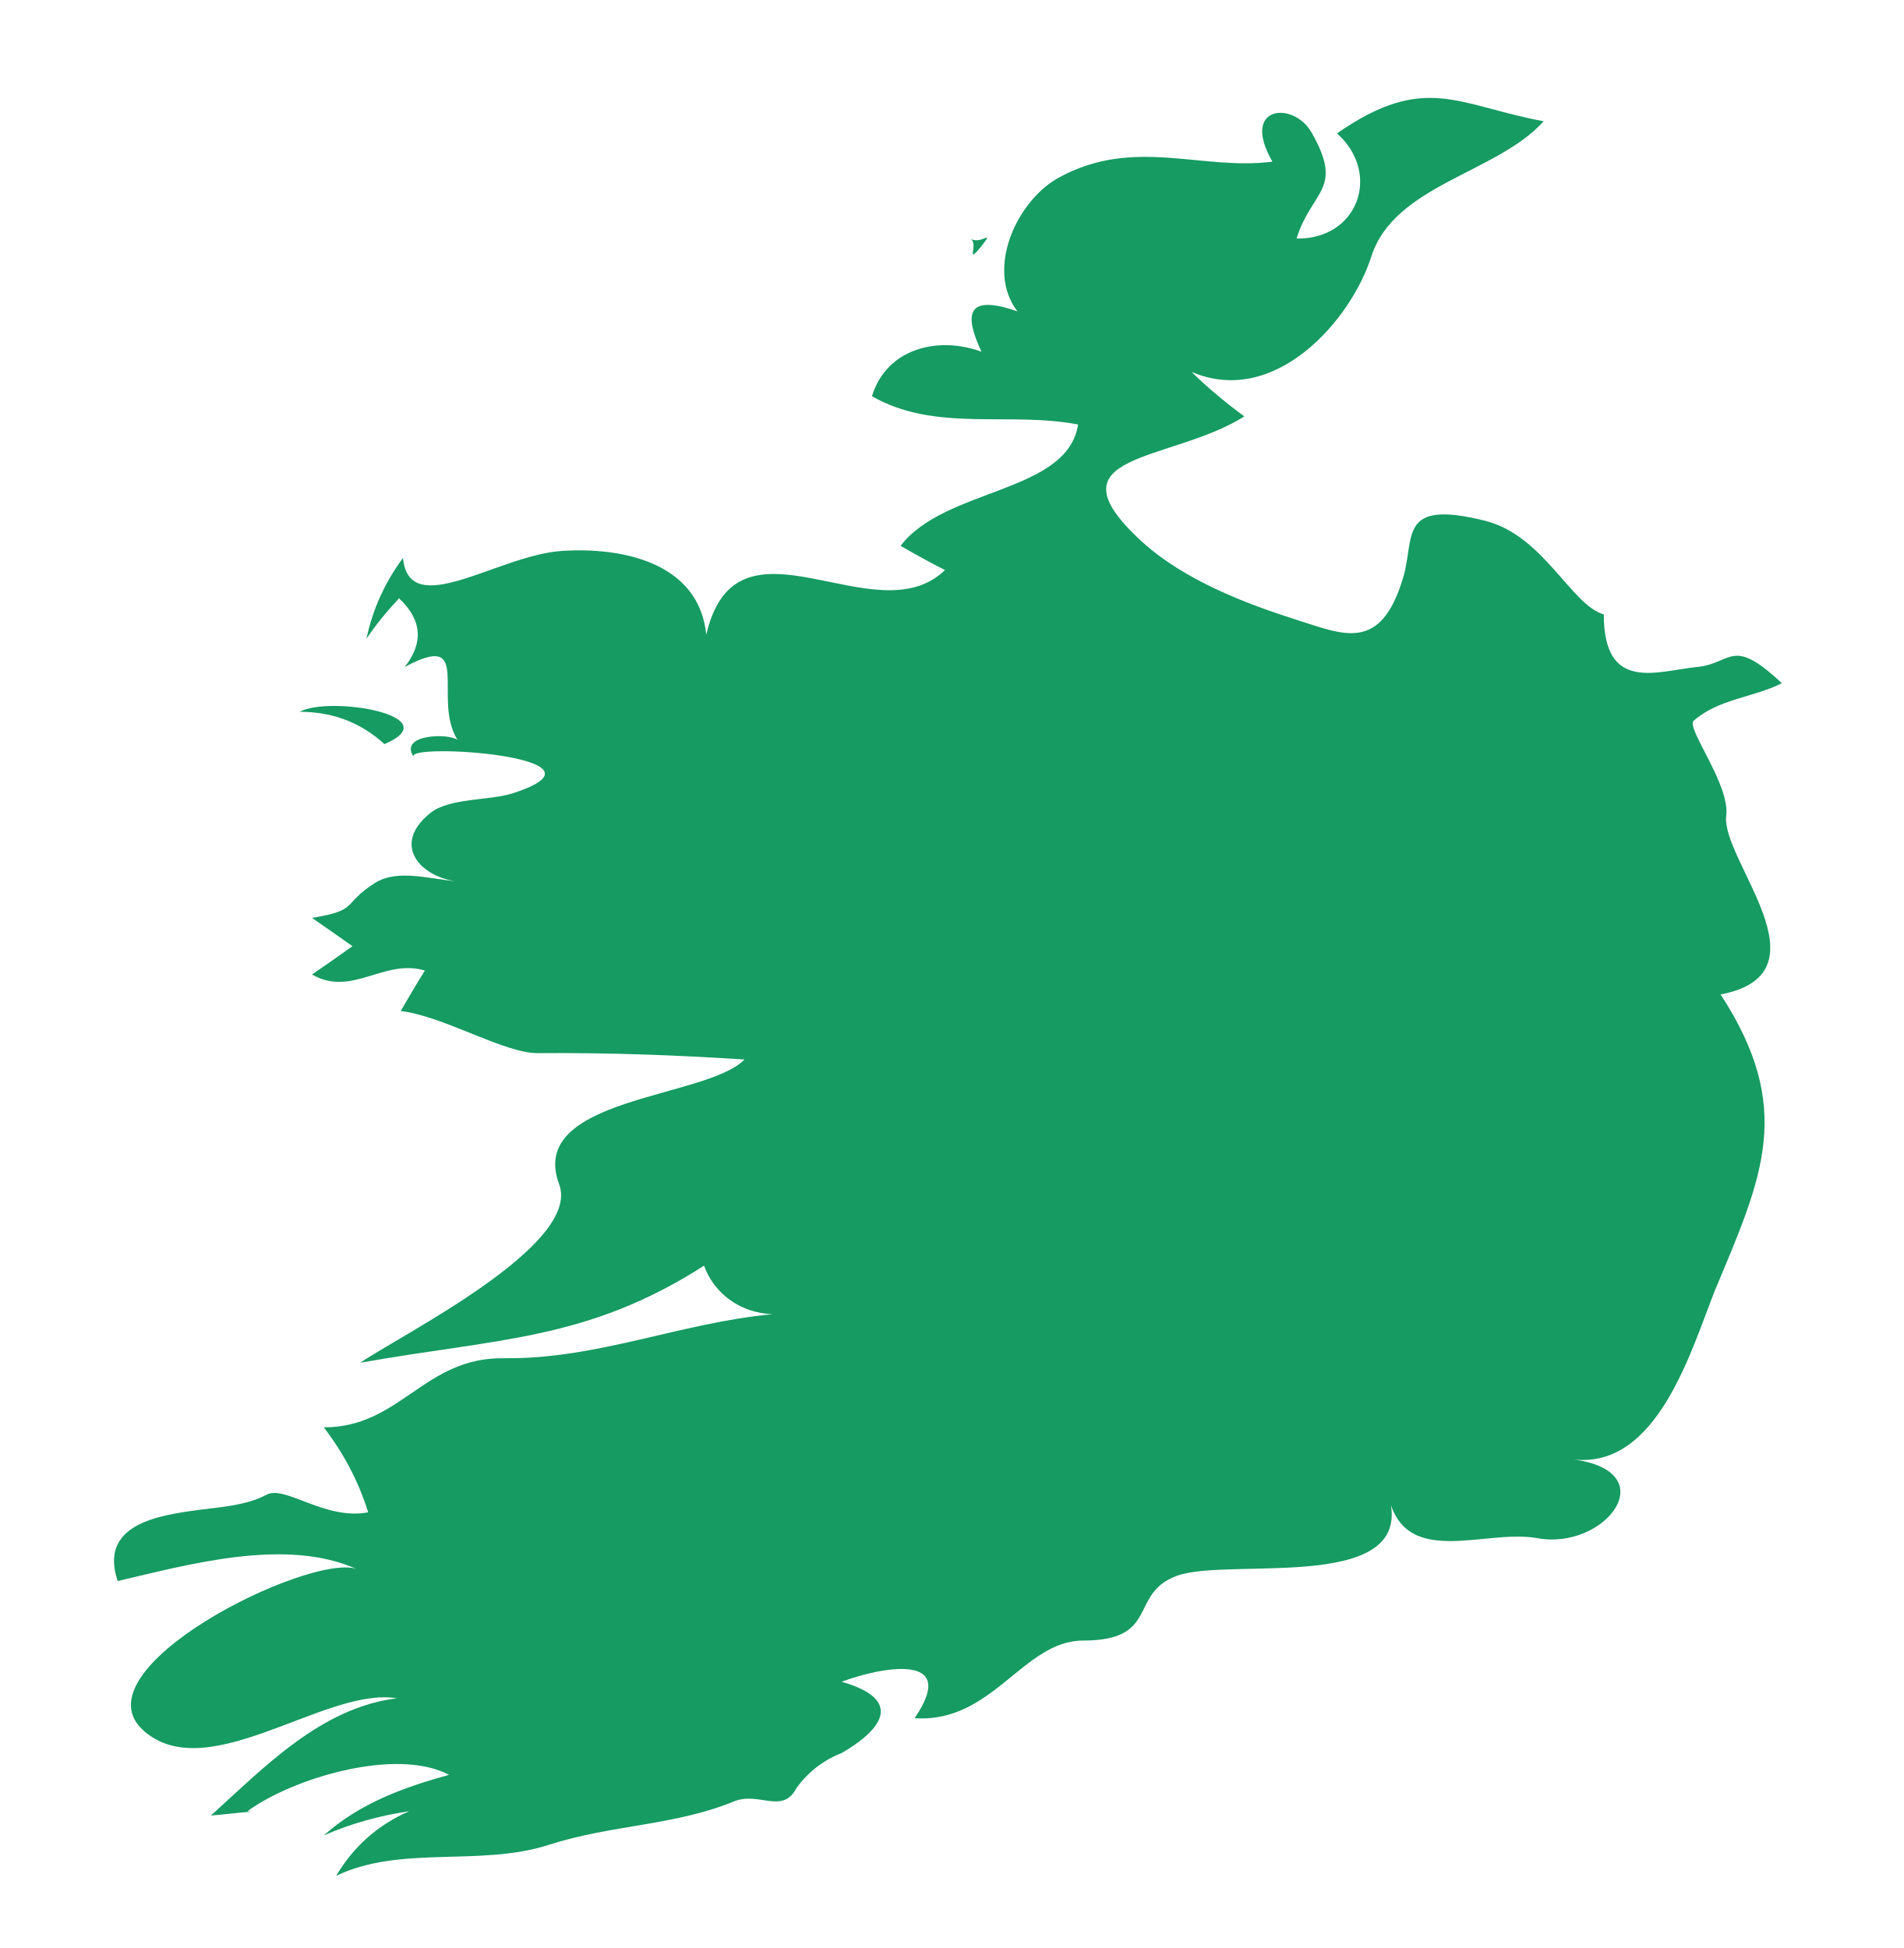
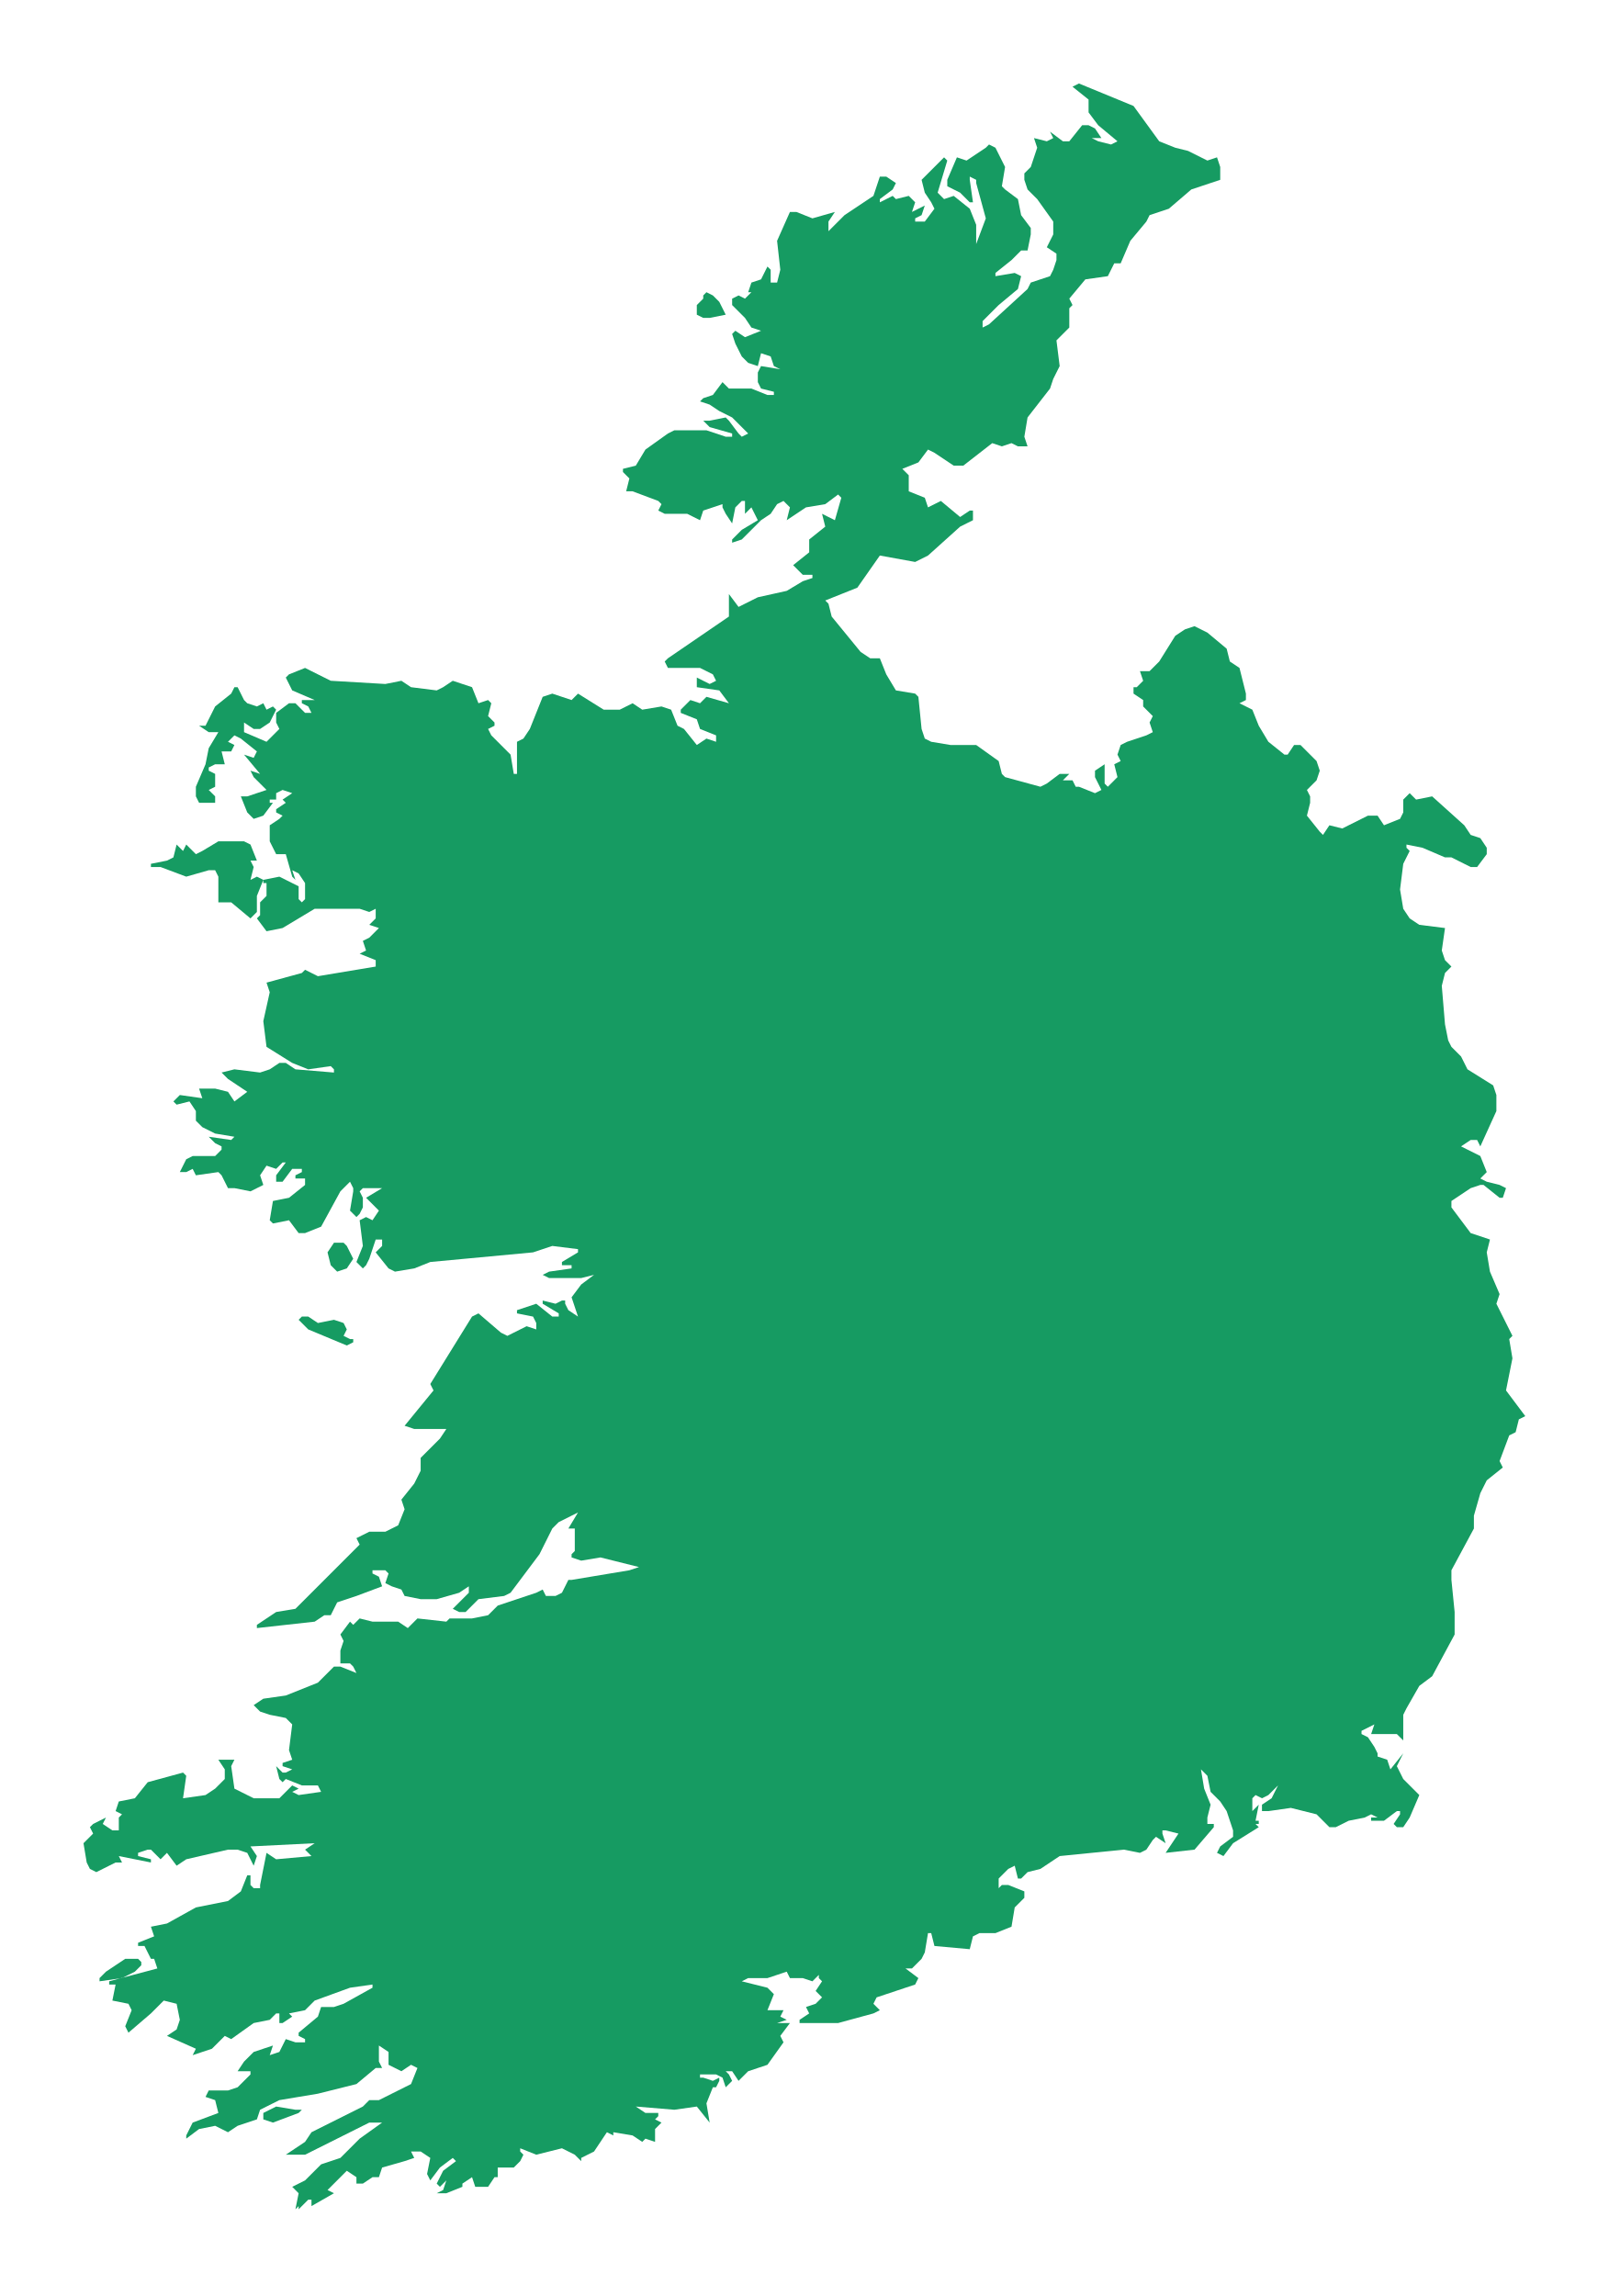
- <svg xmlns="http://www.w3.org/2000/svg" version="1.1" width="33.9" height="34.691" viewBox="1241.305 222.028 33.9 34.691" fill="#169B62">
-   <g id="ie" class="landxx coastxx eu ie">
-     <path id="path5402" class="landxx eu ie" d="m 1245.78,254.29 c -0.24,0.02 -0.48,0.05 -0.72,0.07 0.95,-0.859 1.96,-1.92 3.31,-2.088 -1.26,-0.212 -3.34,1.568 -4.49,0.593 -1.29,-1.096 2.92,-3.179 3.77,-2.897 -1.26,-0.562 -2.98,-0.08 -4.25,0.216 -0.34,-1.016 0.73,-1.173 1.47,-1.27 0.39,-0.05 0.83,-0.08 1.18,-0.267 0.33,-0.178 1.04,0.46 1.81,0.313 -0.17,-0.551 -0.44,-1.055 -0.79,-1.513 1.37,0 1.78,-1.251 3.21,-1.231 1.66,0.02 3.15,-0.634 4.78,-0.784 -0.55,-0.02 -1.03,-0.344 -1.22,-0.864 -2.09,1.341 -3.69,1.292 -6.12,1.729 0.66,-0.464 3.95,-2.088 3.54,-3.18 -0.58,-1.558 2.62,-1.519 3.3,-2.221 -1.25,-0.08 -2.43,-0.123 -3.68,-0.113 -0.61,0 -1.66,-0.654 -2.44,-0.751 0.14,-0.241 0.28,-0.48 0.43,-0.72 -0.73,-0.219 -1.3,0.48 -2.01,0.07 0.24,-0.163 0.48,-0.331 0.72,-0.504 -0.24,-0.17 -0.48,-0.338 -0.72,-0.504 0.85,-0.138 0.52,-0.239 1.12,-0.621 0.49,-0.309 1.23,0.03 1.76,-0.03 -0.75,0.1 -1.59,-0.563 -0.77,-1.219 0.34,-0.27 1.06,-0.217 1.46,-0.347 2.02,-0.653 -1.93,-0.911 -1.76,-0.65 -0.27,-0.405 0.62,-0.426 0.78,-0.303 -0.46,-0.74 0.3,-1.967 -0.94,-1.297 0.34,-0.431 0.31,-0.839 -0.1,-1.224 -0.21,0.225 -0.41,0.465 -0.58,0.72 0.11,-0.526 0.33,-1.006 0.65,-1.439 0.11,1.134 1.69,-0.05 2.83,-0.125 1.07,-0.07 2.44,0.203 2.57,1.493 0.54,-2.353 3.01,0.05 4.25,-1.152 -0.27,-0.137 -0.53,-0.281 -0.79,-0.432 0.79,-1.037 2.97,-0.932 3.16,-2.16 -1.22,-0.237 -2.54,0.145 -3.67,-0.504 0.26,-0.854 1.18,-1.077 1.95,-0.792 -0.29,-0.624 -0.31,-1.05 0.64,-0.719 -0.58,-0.759 0,-1.996 0.76,-2.395 1.33,-0.712 2.51,-0.109 3.78,-0.271 -0.58,-1.004 0.38,-1.087 0.7,-0.514 0.58,1.02 0,1.016 -0.27,1.883 1.09,0.02 1.52,-1.155 0.72,-1.873 1.57,-1.09 2.15,-0.497 3.68,-0.216 -0.83,0.926 -2.66,1.129 -3.07,2.412 -0.36,1.129 -1.71,2.688 -3.2,2.052 0.29,0.285 0.61,0.55 0.94,0.793 -1.32,0.829 -3.56,0.632 -1.83,2.224 0.76,0.695 1.86,1.111 2.75,1.395 0.85,0.269 1.51,0.594 1.91,-0.756 0.21,-0.714 -0.1,-1.395 1.46,-1.004 1.04,0.262 1.53,1.504 2.11,1.667 0,1.402 0.95,1.007 1.66,0.936 0.63,-0.06 0.61,-0.558 1.51,0.289 -0.5,0.255 -1.13,0.278 -1.57,0.669 -0.14,0.129 0.65,1.135 0.58,1.69 -0.1,0.78 1.88,2.803 -0.1,3.184 1.32,2.028 0.75,3.237 -0.1,5.267 -0.42,1.053 -1.02,3.186 -2.52,3.013 1.64,0.223 0.56,1.623 -0.64,1.403 -0.95,-0.176 -2.42,0.587 -2.67,-0.827 0.62,1.848 -2.79,1.157 -3.74,1.493 -0.88,0.313 -0.3,1.157 -1.68,1.157 -1.07,0 -1.61,1.477 -3,1.382 0.83,-1.22 -0.68,-0.883 -1.3,-0.648 1.11,0.317 0.73,0.847 0,1.269 -0.33,0.13 -0.59,0.335 -0.8,0.616 -0.25,0.492 -0.67,0.06 -1.12,0.247 -1.06,0.433 -2.19,0.415 -3.29,0.771 -1.23,0.397 -2.64,0 -3.79,0.553 0.31,-0.522 0.74,-0.906 1.3,-1.151 -0.53,0.08 -1.04,0.22 -1.52,0.432 0.63,-0.568 1.42,-0.857 2.23,-1.08 -0.94,-0.498 -2.79,0.06 -3.59,0.649" />
-     <path id="path5352" d="m 1258.59,226.28 c 0.14,0.11 -0.1,0.476 0.18,0.144 0.26,-0.336 0,-0.03 -0.18,-0.144" />
-     <path id="path5348" d="m 1248.15,235.28 c 1.16,-0.498 -0.96,-0.87 -1.51,-0.576 0.58,0 1.08,0.183 1.51,0.576" />
-   </g>
+ <svg xmlns="http://www.w3.org/2000/svg" viewBox="-10.74 -67.07 5.01 7.15" fill="#169B62" width="5.01" height="7.15">
+   <path d="M-7.25 -66.25 L-7.27 -66.25 L-7.29 -66.21 L-7.36 -66.20 L-7.41 -66.14 L-7.40 -66.12 L-7.41 -66.11 L-7.41 -66.05 L-7.45 -66.01 L-7.44 -65.93 L-7.46 -65.89 L-7.47 -65.86 L-7.54 -65.77 L-7.55 -65.71 L-7.54 -65.68 L-7.57 -65.68 L-7.59 -65.69 L-7.62 -65.68 L-7.65 -65.69 L-7.74 -65.62 L-7.77 -65.62 L-7.83 -65.66 L-7.85 -65.67 L-7.88 -65.63 L-7.93 -65.61 L-7.91 -65.59 L-7.91 -65.56 L-7.91 -65.54 L-7.86 -65.52 L-7.85 -65.49 L-7.81 -65.51 L-7.75 -65.46 L-7.72 -65.48 L-7.71 -65.48 L-7.71 -65.45 L-7.75 -65.43 L-7.85 -65.34 L-7.89 -65.32 L-8.00 -65.34 L-8.07 -65.24 L-8.17 -65.20 L-8.16 -65.19 L-8.15 -65.15 L-8.06 -65.04 L-8.03 -65.02 L-8.00 -65.02 L-7.98 -64.97 L-7.95 -64.92 L-7.89 -64.91 L-7.88 -64.90 L-7.87 -64.80 L-7.86 -64.77 L-7.84 -64.76 L-7.78 -64.75 L-7.70 -64.75 L-7.63 -64.70 L-7.62 -64.66 L-7.61 -64.65 L-7.50 -64.62 L-7.48 -64.63 L-7.44 -64.66 L-7.41 -64.66 L-7.43 -64.64 L-7.40 -64.64 L-7.39 -64.62 L-7.38 -64.62 L-7.33 -64.60 L-7.31 -64.61 L-7.33 -64.65 L-7.33 -64.67 L-7.30 -64.69 L-7.30 -64.63 L-7.29 -64.62 L-7.28 -64.63 L-7.26 -64.65 L-7.27 -64.69 L-7.25 -64.70 L-7.26 -64.72 L-7.25 -64.75 L-7.23 -64.76 L-7.17 -64.78 L-7.15 -64.79 L-7.16 -64.82 L-7.15 -64.84 L-7.18 -64.87 L-7.18 -64.89 L-7.21 -64.91 L-7.21 -64.93 L-7.20 -64.93 L-7.18 -64.95 L-7.19 -64.98 L-7.16 -64.98 L-7.13 -65.01 L-7.08 -65.09 L-7.05 -65.11 L-7.02 -65.12 L-6.98 -65.10 L-6.92 -65.05 L-6.91 -65.01 L-6.88 -64.99 L-6.86 -64.91 L-6.86 -64.89 L-6.88 -64.88 L-6.84 -64.86 L-6.82 -64.81 L-6.79 -64.76 L-6.74 -64.72 L-6.73 -64.72 L-6.71 -64.75 L-6.69 -64.75 L-6.64 -64.70 L-6.63 -64.67 L-6.64 -64.64 L-6.67 -64.61 L-6.66 -64.59 L-6.66 -64.57 L-6.67 -64.53 L-6.63 -64.48 L-6.62 -64.47 L-6.60 -64.50 L-6.56 -64.49 L-6.48 -64.53 L-6.45 -64.53 L-6.43 -64.50 L-6.38 -64.52 L-6.37 -64.54 L-6.37 -64.58 L-6.35 -64.60 L-6.33 -64.58 L-6.28 -64.59 L-6.18 -64.50 L-6.16 -64.47 L-6.13 -64.46 L-6.11 -64.43 L-6.11 -64.41 L-6.14 -64.37 L-6.16 -64.37 L-6.22 -64.40 L-6.24 -64.40 L-6.31 -64.43 L-6.36 -64.44 L-6.36 -64.43 L-6.35 -64.42 L-6.37 -64.38 L-6.38 -64.30 L-6.37 -64.24 L-6.35 -64.21 L-6.32 -64.19 L-6.24 -64.18 L-6.25 -64.11 L-6.24 -64.08 L-6.22 -64.06 L-6.24 -64.04 L-6.25 -64.00 L-6.24 -63.88 L-6.23 -63.83 L-6.22 -63.81 L-6.19 -63.78 L-6.17 -63.74 L-6.09 -63.69 L-6.08 -63.66 L-6.08 -63.61 L-6.13 -63.50 L-6.14 -63.52 L-6.16 -63.52 L-6.19 -63.50 L-6.13 -63.47 L-6.11 -63.42 L-6.13 -63.40 L-6.11 -63.39 L-6.07 -63.38 L-6.05 -63.37 L-6.06 -63.34 L-6.07 -63.34 L-6.12 -63.38 L-6.13 -63.38 L-6.16 -63.37 L-6.22 -63.33 L-6.22 -63.31 L-6.16 -63.23 L-6.10 -63.21 L-6.11 -63.17 L-6.10 -63.11 L-6.07 -63.04 L-6.08 -63.01 L-6.03 -62.91 L-6.04 -62.90 L-6.03 -62.84 L-6.05 -62.74 L-5.99 -62.66 L-6.01 -62.65 L-6.02 -62.61 L-6.04 -62.60 L-6.07 -62.52 L-6.06 -62.50 L-6.11 -62.46 L-6.13 -62.42 L-6.15 -62.35 L-6.15 -62.31 L-6.22 -62.18 L-6.22 -62.15 L-6.21 -62.05 L-6.21 -61.98 L-6.28 -61.85 L-6.32 -61.82 L-6.36 -61.75 L-6.37 -61.73 L-6.37 -61.65 L-6.39 -61.67 L-6.45 -61.67 L-6.47 -61.67 L-6.46 -61.70 L-6.50 -61.68 L-6.50 -61.67 L-6.48 -61.66 L-6.46 -61.63 L-6.45 -61.61 L-6.45 -61.60 L-6.42 -61.59 L-6.41 -61.56 L-6.37 -61.61 L-6.39 -61.57 L-6.37 -61.53 L-6.32 -61.48 L-6.35 -61.41 L-6.37 -61.38 L-6.39 -61.38 L-6.40 -61.39 L-6.38 -61.42 L-6.38 -61.43 L-6.39 -61.43 L-6.43 -61.40 L-6.47 -61.40 L-6.47 -61.41 L-6.45 -61.41 L-6.47 -61.42 L-6.49 -61.41 L-6.54 -61.40 L-6.58 -61.38 L-6.60 -61.38 L-6.64 -61.42 L-6.72 -61.44 L-6.79 -61.43 L-6.81 -61.43 L-6.81 -61.45 L-6.78 -61.47 L-6.76 -61.51 L-6.79 -61.48 L-6.81 -61.47 L-6.83 -61.48 L-6.84 -61.47 L-6.84 -61.43 L-6.82 -61.45 L-6.83 -61.40 L-6.82 -61.40 L-6.82 -61.39 L-6.83 -61.39 L-6.82 -61.38 L-6.90 -61.33 L-6.93 -61.29 L-6.95 -61.30 L-6.94 -61.32 L-6.90 -61.35 L-6.90 -61.37 L-6.92 -61.43 L-6.94 -61.46 L-6.97 -61.49 L-6.98 -61.54 L-7.00 -61.56 L-6.99 -61.50 L-6.97 -61.45 L-6.98 -61.41 L-6.98 -61.39 L-6.96 -61.39 L-6.96 -61.38 L-7.02 -61.31 L-7.11 -61.30 L-7.07 -61.36 L-7.11 -61.37 L-7.12 -61.37 L-7.12 -61.36 L-7.11 -61.33 L-7.14 -61.35 L-7.15 -61.34 L-7.17 -61.31 L-7.19 -61.30 L-7.24 -61.31 L-7.44 -61.29 L-7.50 -61.25 L-7.54 -61.24 L-7.56 -61.22 L-7.57 -61.22 L-7.58 -61.26 L-7.60 -61.25 L-7.63 -61.22 L-7.63 -61.19 L-7.62 -61.20 L-7.60 -61.20 L-7.55 -61.18 L-7.55 -61.18 L-7.55 -61.16 L-7.58 -61.13 L-7.59 -61.07 L-7.64 -61.05 L-7.69 -61.05 L-7.71 -61.04 L-7.72 -61.00 L-7.83 -61.01 L-7.84 -61.05 L-7.85 -61.05 L-7.86 -60.99 L-7.87 -60.97 L-7.90 -60.94 L-7.92 -60.94 L-7.88 -60.91 L-7.89 -60.89 L-8.01 -60.85 L-8.02 -60.83 L-8.00 -60.81 L-8.02 -60.80 L-8.13 -60.77 L-8.25 -60.77 L-8.25 -60.78 L-8.22 -60.80 L-8.23 -60.82 L-8.20 -60.83 L-8.18 -60.85 L-8.20 -60.87 L-8.18 -60.90 L-8.19 -60.91 L-8.19 -60.92 L-8.21 -60.90 L-8.24 -60.91 L-8.28 -60.91 L-8.29 -60.93 L-8.35 -60.91 L-8.41 -60.91 L-8.43 -60.90 L-8.35 -60.88 L-8.33 -60.86 L-8.35 -60.81 L-8.30 -60.81 L-8.31 -60.79 L-8.29 -60.78 L-8.32 -60.77 L-8.28 -60.77 L-8.31 -60.73 L-8.30 -60.71 L-8.35 -60.64 L-8.41 -60.62 L-8.44 -60.59 L-8.46 -60.62 L-8.48 -60.62 L-8.47 -60.61 L-8.46 -60.59 L-8.47 -60.58 L-8.48 -60.57 L-8.49 -60.60 L-8.51 -60.61 L-8.56 -60.61 L-8.56 -60.60 L-8.55 -60.60 L-8.52 -60.59 L-8.50 -60.60 L-8.50 -60.59 L-8.51 -60.57 L-8.52 -60.57 L-8.54 -60.52 L-8.53 -60.46 L-8.57 -60.51 L-8.64 -60.50 L-8.76 -60.51 L-8.73 -60.49 L-8.69 -60.49 L-8.69 -60.48 L-8.70 -60.47 L-8.68 -60.46 L-8.70 -60.44 L-8.70 -60.40 L-8.73 -60.41 L-8.74 -60.40 L-8.77 -60.42 L-8.83 -60.43 L-8.83 -60.42 L-8.85 -60.43 L-8.89 -60.37 L-8.93 -60.35 L-8.93 -60.34 L-8.95 -60.36 L-8.99 -60.38 L-9.07 -60.36 L-9.12 -60.38 L-9.12 -60.37 L-9.11 -60.36 L-9.12 -60.34 L-9.14 -60.32 L-9.19 -60.32 L-9.19 -60.29 L-9.20 -60.29 L-9.22 -60.26 L-9.25 -60.26 L-9.26 -60.26 L-9.27 -60.29 L-9.30 -60.27 L-9.30 -60.26 L-9.35 -60.24 L-9.38 -60.24 L-9.36 -60.25 L-9.35 -60.28 L-9.37 -60.26 L-9.38 -60.27 L-9.36 -60.31 L-9.32 -60.34 L-9.33 -60.35 L-9.37 -60.32 L-9.40 -60.28 L-9.41 -60.30 L-9.40 -60.35 L-9.43 -60.37 L-9.44 -60.37 L-9.46 -60.37 L-9.45 -60.35 L-9.48 -60.34 L-9.55 -60.32 L-9.56 -60.29 L-9.58 -60.29 L-9.61 -60.27 L-9.63 -60.27 L-9.63 -60.29 L-9.66 -60.31 L-9.72 -60.25 L-9.70 -60.24 L-9.77 -60.20 L-9.77 -60.22 L-9.78 -60.22 L-9.81 -60.19 L-9.81 -60.20 L-9.82 -60.19 L-9.81 -60.24 L-9.83 -60.26 L-9.79 -60.28 L-9.74 -60.33 L-9.68 -60.35 L-9.62 -60.41 L-9.55 -60.46 L-9.59 -60.46 L-9.79 -60.36 L-9.85 -60.36 L-9.79 -60.40 L-9.77 -60.43 L-9.61 -60.51 L-9.59 -60.53 L-9.56 -60.53 L-9.46 -60.58 L-9.44 -60.63 L-9.46 -60.64 L-9.49 -60.62 L-9.53 -60.64 L-9.53 -60.68 L-9.56 -60.70 L-9.56 -60.65 L-9.55 -60.63 L-9.57 -60.63 L-9.63 -60.58 L-9.71 -60.56 L-9.75 -60.55 L-9.87 -60.53 L-9.93 -60.50 L-9.94 -60.47 L-10.00 -60.45 L-10.03 -60.43 L-10.07 -60.45 L-10.12 -60.44 L-10.16 -60.41 L-10.16 -60.42 L-10.14 -60.46 L-10.06 -60.49 L-10.07 -60.53 L-10.10 -60.54 L-10.09 -60.56 L-10.03 -60.56 L-10.00 -60.57 L-9.96 -60.61 L-9.96 -60.62 L-10.00 -60.62 L-9.98 -60.65 L-9.95 -60.68 L-9.89 -60.70 L-9.90 -60.67 L-9.87 -60.68 L-9.86 -60.70 L-9.85 -60.72 L-9.82 -60.71 L-9.79 -60.71 L-9.79 -60.72 L-9.81 -60.73 L-9.81 -60.74 L-9.75 -60.79 L-9.74 -60.82 L-9.70 -60.82 L-9.67 -60.83 L-9.58 -60.88 L-9.58 -60.89 L-9.65 -60.88 L-9.76 -60.84 L-9.79 -60.81 L-9.84 -60.80 L-9.83 -60.79 L-9.86 -60.77 L-9.87 -60.77 L-9.87 -60.80 L-9.88 -60.80 L-9.90 -60.78 L-9.95 -60.77 L-10.02 -60.72 L-10.04 -60.73 L-10.08 -60.69 L-10.14 -60.67 L-10.13 -60.69 L-10.22 -60.73 L-10.19 -60.75 L-10.18 -60.78 L-10.19 -60.83 L-10.23 -60.84 L-10.27 -60.80 L-10.34 -60.74 L-10.35 -60.76 L-10.33 -60.81 L-10.34 -60.83 L-10.39 -60.84 L-10.38 -60.89 L-10.40 -60.89 L-10.40 -60.90 L-10.25 -60.94 L-10.26 -60.97 L-10.27 -60.97 L-10.29 -61.01 L-10.31 -61.01 L-10.31 -61.02 L-10.26 -61.04 L-10.27 -61.07 L-10.22 -61.08 L-10.13 -61.13 L-10.03 -61.15 L-9.99 -61.18 L-9.97 -61.23 L-9.96 -61.23 L-9.96 -61.20 L-9.95 -61.19 L-9.93 -61.19 L-9.93 -61.20 L-9.91 -61.30 L-9.88 -61.28 L-9.77 -61.29 L-9.79 -61.31 L-9.76 -61.33 L-9.96 -61.32 L-9.94 -61.29 L-9.95 -61.26 L-9.97 -61.30 L-10.00 -61.31 L-10.03 -61.31 L-10.16 -61.28 L-10.19 -61.26 L-10.22 -61.30 L-10.24 -61.28 L-10.27 -61.31 L-10.28 -61.31 L-10.31 -61.30 L-10.31 -61.29 L-10.27 -61.28 L-10.27 -61.27 L-10.37 -61.29 L-10.36 -61.27 L-10.35 -61.27 L-10.38 -61.27 L-10.44 -61.24 L-10.46 -61.25 L-10.47 -61.27 L-10.48 -61.33 L-10.45 -61.36 L-10.46 -61.38 L-10.45 -61.39 L-10.41 -61.41 L-10.42 -61.39 L-10.39 -61.37 L-10.38 -61.37 L-10.37 -61.37 L-10.37 -61.41 L-10.36 -61.42 L-10.38 -61.43 L-10.37 -61.46 L-10.32 -61.47 L-10.28 -61.52 L-10.17 -61.55 L-10.16 -61.54 L-10.17 -61.47 L-10.10 -61.48 L-10.07 -61.50 L-10.04 -61.53 L-10.04 -61.56 L-10.06 -61.59 L-10.01 -61.59 L-10.02 -61.57 L-10.01 -61.50 L-9.95 -61.47 L-9.87 -61.47 L-9.83 -61.51 L-9.81 -61.50 L-9.83 -61.49 L-9.81 -61.48 L-9.74 -61.49 L-9.75 -61.51 L-9.80 -61.51 L-9.85 -61.53 L-9.86 -61.52 L-9.87 -61.53 L-9.88 -61.57 L-9.86 -61.55 L-9.85 -61.55 L-9.83 -61.56 L-9.86 -61.57 L-9.86 -61.58 L-9.83 -61.59 L-9.84 -61.62 L-9.83 -61.70 L-9.85 -61.72 L-9.90 -61.73 L-9.93 -61.74 L-9.95 -61.76 L-9.92 -61.78 L-9.85 -61.79 L-9.75 -61.83 L-9.70 -61.88 L-9.68 -61.88 L-9.63 -61.86 L-9.64 -61.88 L-9.65 -61.89 L-9.68 -61.89 L-9.68 -61.91 L-9.68 -61.93 L-9.67 -61.96 L-9.68 -61.98 L-9.65 -62.02 L-9.64 -62.01 L-9.62 -62.03 L-9.58 -62.02 L-9.50 -62.02 L-9.47 -62.00 L-9.44 -62.03 L-9.35 -62.02 L-9.34 -62.03 L-9.27 -62.03 L-9.22 -62.04 L-9.19 -62.07 L-9.07 -62.11 L-9.05 -62.12 L-9.04 -62.10 L-9.01 -62.10 L-8.99 -62.11 L-8.97 -62.15 L-8.96 -62.15 L-8.78 -62.18 L-8.75 -62.19 L-8.87 -62.22 L-8.93 -62.21 L-8.96 -62.22 L-8.96 -62.23 L-8.95 -62.24 L-8.95 -62.29 L-8.95 -62.31 L-8.97 -62.31 L-8.94 -62.36 L-9.00 -62.33 L-9.02 -62.31 L-9.03 -62.29 L-9.06 -62.23 L-9.15 -62.11 L-9.17 -62.10 L-9.25 -62.09 L-9.29 -62.05 L-9.31 -62.05 L-9.33 -62.06 L-9.28 -62.11 L-9.28 -62.13 L-9.31 -62.11 L-9.38 -62.09 L-9.43 -62.09 L-9.48 -62.10 L-9.49 -62.12 L-9.52 -62.13 L-9.54 -62.14 L-9.53 -62.17 L-9.54 -62.18 L-9.58 -62.18 L-9.58 -62.17 L-9.56 -62.16 L-9.55 -62.13 L-9.63 -62.10 L-9.69 -62.08 L-9.71 -62.04 L-9.73 -62.04 L-9.76 -62.02 L-9.94 -62.00 L-9.94 -62.01 L-9.88 -62.05 L-9.82 -62.06 L-9.62 -62.26 L-9.63 -62.28 L-9.59 -62.30 L-9.54 -62.30 L-9.50 -62.32 L-9.48 -62.37 L-9.49 -62.40 L-9.45 -62.45 L-9.43 -62.49 L-9.43 -62.53 L-9.37 -62.59 L-9.35 -62.62 L-9.37 -62.62 L-9.45 -62.62 L-9.48 -62.63 L-9.39 -62.74 L-9.40 -62.76 L-9.27 -62.97 L-9.25 -62.98 L-9.18 -62.92 L-9.16 -62.91 L-9.10 -62.94 L-9.07 -62.93 L-9.07 -62.95 L-9.08 -62.97 L-9.13 -62.98 L-9.13 -62.99 L-9.07 -63.01 L-9.02 -62.97 L-9.00 -62.97 L-9.00 -62.98 L-9.05 -63.01 L-9.05 -63.02 L-9.01 -63.01 L-8.99 -63.02 L-8.98 -63.02 L-8.98 -63.01 L-8.97 -62.99 L-8.94 -62.97 L-8.96 -63.03 L-8.93 -63.07 L-8.89 -63.10 L-8.93 -63.09 L-9.03 -63.09 L-9.05 -63.10 L-9.03 -63.11 L-8.96 -63.12 L-8.96 -63.13 L-8.99 -63.13 L-8.99 -63.14 L-8.94 -63.17 L-8.94 -63.18 L-9.02 -63.19 L-9.08 -63.17 L-9.40 -63.14 L-9.45 -63.12 L-9.51 -63.11 L-9.53 -63.12 L-9.57 -63.17 L-9.55 -63.19 L-9.55 -63.21 L-9.57 -63.21 L-9.59 -63.15 L-9.60 -63.13 L-9.61 -63.12 L-9.63 -63.14 L-9.61 -63.19 L-9.62 -63.27 L-9.60 -63.28 L-9.58 -63.27 L-9.56 -63.30 L-9.60 -63.34 L-9.55 -63.37 L-9.61 -63.37 L-9.62 -63.36 L-9.61 -63.34 L-9.61 -63.31 L-9.62 -63.29 L-9.63 -63.28 L-9.65 -63.30 L-9.64 -63.36 L-9.64 -63.37 L-9.65 -63.39 L-9.68 -63.36 L-9.74 -63.25 L-9.79 -63.23 L-9.81 -63.23 L-9.84 -63.27 L-9.89 -63.26 L-9.90 -63.27 L-9.89 -63.33 L-9.84 -63.34 L-9.79 -63.38 L-9.79 -63.40 L-9.82 -63.40 L-9.82 -63.41 L-9.80 -63.42 L-9.80 -63.43 L-9.83 -63.43 L-9.86 -63.39 L-9.88 -63.39 L-9.88 -63.41 L-9.85 -63.45 L-9.86 -63.45 L-9.88 -63.43 L-9.91 -63.44 L-9.93 -63.41 L-9.92 -63.38 L-9.96 -63.36 L-10.01 -63.37 L-10.03 -63.37 L-10.05 -63.41 L-10.06 -63.42 L-10.13 -63.41 L-10.14 -63.43 L-10.16 -63.42 L-10.18 -63.42 L-10.16 -63.46 L-10.14 -63.47 L-10.07 -63.47 L-10.05 -63.49 L-10.05 -63.50 L-10.07 -63.51 L-10.09 -63.53 L-10.02 -63.52 L-10.01 -63.53 L-10.07 -63.54 L-10.11 -63.56 L-10.13 -63.58 L-10.13 -63.61 L-10.15 -63.64 L-10.19 -63.63 L-10.20 -63.64 L-10.18 -63.66 L-10.11 -63.65 L-10.12 -63.68 L-10.07 -63.68 L-10.03 -63.67 L-10.01 -63.64 L-9.97 -63.67 L-10.03 -63.71 L-10.05 -63.73 L-10.01 -63.74 L-9.93 -63.73 L-9.90 -63.74 L-9.87 -63.76 L-9.85 -63.76 L-9.82 -63.74 L-9.70 -63.73 L-9.70 -63.74 L-9.71 -63.75 L-9.78 -63.74 L-9.83 -63.76 L-9.91 -63.81 L-9.92 -63.89 L-9.90 -63.98 L-9.91 -64.01 L-9.80 -64.04 L-9.79 -64.05 L-9.75 -64.03 L-9.57 -64.06 L-9.57 -64.08 L-9.62 -64.10 L-9.60 -64.11 L-9.61 -64.14 L-9.59 -64.15 L-9.56 -64.18 L-9.59 -64.19 L-9.57 -64.21 L-9.57 -64.24 L-9.59 -64.23 L-9.62 -64.24 L-9.76 -64.24 L-9.86 -64.18 L-9.91 -64.17 L-9.94 -64.21 L-9.93 -64.22 L-9.93 -64.26 L-9.91 -64.28 L-9.91 -64.32 L-9.92 -64.32 L-9.92 -64.33 L-9.87 -64.34 L-9.81 -64.31 L-9.81 -64.27 L-9.80 -64.26 L-9.79 -64.27 L-9.79 -64.32 L-9.81 -64.35 L-9.83 -64.36 L-9.82 -64.33 L-9.83 -64.34 L-9.85 -64.41 L-9.85 -64.41 L-9.88 -64.41 L-9.90 -64.45 L-9.90 -64.50 L-9.87 -64.52 L-9.86 -64.53 L-9.88 -64.54 L-9.88 -64.55 L-9.85 -64.57 L-9.86 -64.58 L-9.83 -64.60 L-9.86 -64.61 L-9.88 -64.60 L-9.88 -64.58 L-9.90 -64.58 L-9.90 -64.57 L-9.89 -64.57 L-9.92 -64.53 L-9.95 -64.52 L-9.97 -64.54 L-9.99 -64.59 L-9.97 -64.59 L-9.91 -64.61 L-9.95 -64.65 L-9.96 -64.67 L-9.93 -64.66 L-9.98 -64.72 L-9.95 -64.71 L-9.94 -64.73 L-9.99 -64.77 L-10.01 -64.78 L-10.03 -64.76 L-10.01 -64.75 L-10.02 -64.73 L-10.03 -64.73 L-10.05 -64.73 L-10.04 -64.69 L-10.07 -64.69 L-10.09 -64.68 L-10.09 -64.67 L-10.07 -64.66 L-10.07 -64.62 L-10.09 -64.61 L-10.07 -64.59 L-10.07 -64.57 L-10.08 -64.57 L-10.12 -64.57 L-10.13 -64.59 L-10.13 -64.62 L-10.10 -64.69 L-10.09 -64.74 L-10.06 -64.79 L-10.09 -64.79 L-10.12 -64.81 L-10.10 -64.81 L-10.07 -64.87 L-10.02 -64.91 L-10.01 -64.93 L-10.00 -64.93 L-9.98 -64.89 L-9.97 -64.88 L-9.94 -64.87 L-9.92 -64.88 L-9.91 -64.86 L-9.89 -64.87 L-9.88 -64.86 L-9.90 -64.82 L-9.93 -64.80 L-9.95 -64.80 L-9.98 -64.82 L-9.98 -64.79 L-9.91 -64.76 L-9.87 -64.80 L-9.88 -64.82 L-9.88 -64.85 L-9.84 -64.88 L-9.82 -64.88 L-9.79 -64.85 L-9.77 -64.85 L-9.78 -64.87 L-9.80 -64.88 L-9.80 -64.89 L-9.76 -64.89 L-9.83 -64.92 L-9.85 -64.96 L-9.84 -64.97 L-9.79 -64.99 L-9.71 -64.95 L-9.54 -64.94 L-9.49 -64.95 L-9.46 -64.93 L-9.38 -64.92 L-9.36 -64.93 L-9.33 -64.95 L-9.27 -64.93 L-9.25 -64.88 L-9.22 -64.89 L-9.21 -64.88 L-9.22 -64.84 L-9.20 -64.82 L-9.20 -64.81 L-9.22 -64.80 L-9.21 -64.78 L-9.15 -64.72 L-9.14 -64.66 L-9.13 -64.66 L-9.13 -64.74 L-9.13 -64.76 L-9.11 -64.77 L-9.09 -64.80 L-9.05 -64.90 L-9.02 -64.91 L-8.96 -64.89 L-8.94 -64.91 L-8.86 -64.86 L-8.81 -64.86 L-8.77 -64.88 L-8.74 -64.86 L-8.68 -64.87 L-8.65 -64.86 L-8.63 -64.81 L-8.61 -64.80 L-8.57 -64.75 L-8.54 -64.77 L-8.51 -64.76 L-8.51 -64.78 L-8.56 -64.80 L-8.57 -64.83 L-8.62 -64.85 L-8.62 -64.86 L-8.59 -64.89 L-8.56 -64.88 L-8.54 -64.90 L-8.47 -64.88 L-8.50 -64.92 L-8.57 -64.93 L-8.57 -64.96 L-8.53 -64.94 L-8.51 -64.95 L-8.52 -64.97 L-8.56 -64.99 L-8.66 -64.99 L-8.67 -65.01 L-8.66 -65.02 L-8.47 -65.15 L-8.47 -65.22 L-8.44 -65.18 L-8.38 -65.21 L-8.29 -65.23 L-8.24 -65.26 L-8.21 -65.27 L-8.21 -65.28 L-8.24 -65.28 L-8.27 -65.31 L-8.22 -65.35 L-8.22 -65.39 L-8.17 -65.43 L-8.18 -65.47 L-8.14 -65.45 L-8.12 -65.52 L-8.13 -65.53 L-8.17 -65.50 L-8.23 -65.49 L-8.29 -65.45 L-8.28 -65.49 L-8.29 -65.50 L-8.30 -65.51 L-8.32 -65.50 L-8.34 -65.47 L-8.37 -65.45 L-8.43 -65.39 L-8.46 -65.38 L-8.46 -65.39 L-8.43 -65.42 L-8.38 -65.45 L-8.39 -65.47 L-8.40 -65.49 L-8.42 -65.47 L-8.42 -65.51 L-8.43 -65.51 L-8.45 -65.49 L-8.46 -65.44 L-8.48 -65.47 L-8.49 -65.49 L-8.49 -65.50 L-8.55 -65.48 L-8.56 -65.45 L-8.60 -65.47 L-8.67 -65.47 L-8.69 -65.48 L-8.68 -65.50 L-8.69 -65.51 L-8.77 -65.54 L-8.79 -65.54 L-8.78 -65.58 L-8.80 -65.60 L-8.80 -65.61 L-8.76 -65.62 L-8.73 -65.67 L-8.66 -65.72 L-8.64 -65.73 L-8.54 -65.73 L-8.48 -65.71 L-8.46 -65.71 L-8.46 -65.72 L-8.53 -65.74 L-8.55 -65.76 L-8.53 -65.76 L-8.48 -65.77 L-8.47 -65.76 L-8.44 -65.72 L-8.43 -65.71 L-8.41 -65.72 L-8.46 -65.77 L-8.50 -65.79 L-8.53 -65.81 L-8.56 -65.82 L-8.55 -65.83 L-8.52 -65.84 L-8.49 -65.88 L-8.47 -65.86 L-8.40 -65.86 L-8.35 -65.84 L-8.33 -65.84 L-8.33 -65.85 L-8.37 -65.86 L-8.38 -65.88 L-8.38 -65.91 L-8.37 -65.93 L-8.31 -65.92 L-8.33 -65.93 L-8.34 -65.96 L-8.37 -65.97 L-8.38 -65.93 L-8.41 -65.94 L-8.43 -65.96 L-8.45 -66.00 L-8.46 -66.03 L-8.45 -66.04 L-8.42 -66.02 L-8.37 -66.04 L-8.40 -66.05 L-8.42 -66.08 L-8.46 -66.12 L-8.46 -66.14 L-8.44 -66.15 L-8.42 -66.14 L-8.40 -66.16 L-8.41 -66.16 L-8.40 -66.19 L-8.37 -66.20 L-8.35 -66.24 L-8.34 -66.23 L-8.34 -66.19 L-8.33 -66.19 L-8.32 -66.19 L-8.31 -66.23 L-8.32 -66.32 L-8.28 -66.41 L-8.26 -66.41 L-8.21 -66.39 L-8.14 -66.41 L-8.16 -66.38 L-8.16 -66.35 L-8.11 -66.40 L-8.02 -66.46 L-8.00 -66.52 L-7.98 -66.52 L-7.95 -66.50 L-7.96 -66.48 L-8.00 -66.45 L-8.00 -66.44 L-7.96 -66.46 L-7.95 -66.45 L-7.91 -66.46 L-7.89 -66.44 L-7.90 -66.41 L-7.86 -66.43 L-7.87 -66.40 L-7.89 -66.39 L-7.89 -66.38 L-7.86 -66.38 L-7.83 -66.42 L-7.84 -66.44 L-7.86 -66.47 L-7.87 -66.51 L-7.80 -66.58 L-7.79 -66.57 L-7.82 -66.47 L-7.80 -66.45 L-7.77 -66.46 L-7.72 -66.42 L-7.70 -66.37 L-7.70 -66.31 L-7.67 -66.39 L-7.70 -66.50 L-7.70 -66.51 L-7.72 -66.52 L-7.72 -66.51 L-7.71 -66.44 L-7.72 -66.44 L-7.75 -66.47 L-7.79 -66.49 L-7.79 -66.51 L-7.76 -66.58 L-7.73 -66.57 L-7.67 -66.61 L-7.66 -66.62 L-7.64 -66.61 L-7.61 -66.55 L-7.62 -66.49 L-7.61 -66.48 L-7.57 -66.45 L-7.56 -66.40 L-7.53 -66.36 L-7.53 -66.34 L-7.54 -66.29 L-7.56 -66.29 L-7.59 -66.26 L-7.64 -66.22 L-7.64 -66.21 L-7.58 -66.22 L-7.56 -66.21 L-7.57 -66.17 L-7.63 -66.12 L-7.68 -66.07 L-7.68 -66.05 L-7.66 -66.06 L-7.54 -66.17 L-7.53 -66.19 L-7.47 -66.21 L-7.46 -66.23 L-7.45 -66.26 L-7.45 -66.28 L-7.48 -66.30 L-7.46 -66.34 L-7.46 -66.38 L-7.51 -66.45 L-7.54 -66.48 L-7.55 -66.51 L-7.55 -66.53 L-7.53 -66.55 L-7.52 -66.58 L-7.51 -66.61 L-7.52 -66.64 L-7.48 -66.63 L-7.46 -66.64 L-7.47 -66.66 L-7.43 -66.63 L-7.41 -66.63 L-7.37 -66.68 L-7.35 -66.68 L-7.33 -66.67 L-7.31 -66.64 L-7.34 -66.64 L-7.32 -66.63 L-7.28 -66.62 L-7.26 -66.63 L-7.32 -66.68 L-7.35 -66.72 L-7.35 -66.76 L-7.40 -66.80 L-7.38 -66.81 L-7.21 -66.74 L-7.13 -66.63 L-7.08 -66.61 L-7.04 -66.60 L-6.98 -66.57 L-6.95 -66.58 L-6.94 -66.55 L-6.94 -66.51 L-6.97 -66.50 L-7.03 -66.48 L-7.10 -66.42 L-7.16 -66.40 L-7.17 -66.38 L-7.22 -66.32 Z M-9.66 -63.19 L-9.64 -63.15 L-9.66 -63.12 L-9.69 -63.11 L-9.71 -63.13 L-9.72 -63.17 L-9.70 -63.20 L-9.67 -63.20 Z M-9.96 -64.33 L-9.94 -64.34 L-9.92 -64.33 L-9.94 -64.28 L-9.94 -64.23 L-9.96 -64.21 L-10.02 -64.26 L-10.06 -64.26 L-10.06 -64.34 L-10.07 -64.36 L-10.09 -64.36 L-10.16 -64.34 L-10.24 -64.37 L-10.27 -64.37 L-10.27 -64.38 L-10.22 -64.39 L-10.20 -64.40 L-10.19 -64.44 L-10.17 -64.42 L-10.16 -64.44 L-10.13 -64.41 L-10.11 -64.42 L-10.06 -64.45 L-9.98 -64.45 L-9.96 -64.44 L-9.94 -64.39 L-9.96 -64.39 L-9.95 -64.37 Z M-8.52 -66.15 L-8.50 -66.13 L-8.48 -66.09 L-8.53 -66.08 L-8.55 -66.08 L-8.57 -66.09 L-8.57 -66.12 L-8.55 -66.14 L-8.55 -66.15 L-8.54 -66.16 L-8.54 -66.16 Z M-9.82 -60.50 L-9.80 -60.50 L-9.81 -60.49 L-9.89 -60.46 L-9.92 -60.47 L-9.92 -60.49 L-9.88 -60.51 Z M-10.31 -60.97 L-10.30 -60.96 L-10.30 -60.95 L-10.32 -60.93 L-10.36 -60.91 L-10.43 -60.90 L-10.43 -60.91 L-10.41 -60.93 L-10.35 -60.97 Z M-9.65 -62.90 L-9.64 -62.90 L-9.64 -62.89 L-9.66 -62.88 L-9.78 -62.93 L-9.81 -62.96 L-9.80 -62.97 L-9.78 -62.97 L-9.75 -62.95 L-9.70 -62.96 L-9.67 -62.95 L-9.66 -62.93 L-9.67 -62.91 Z" fill-rule="evenodd" />
</svg>
